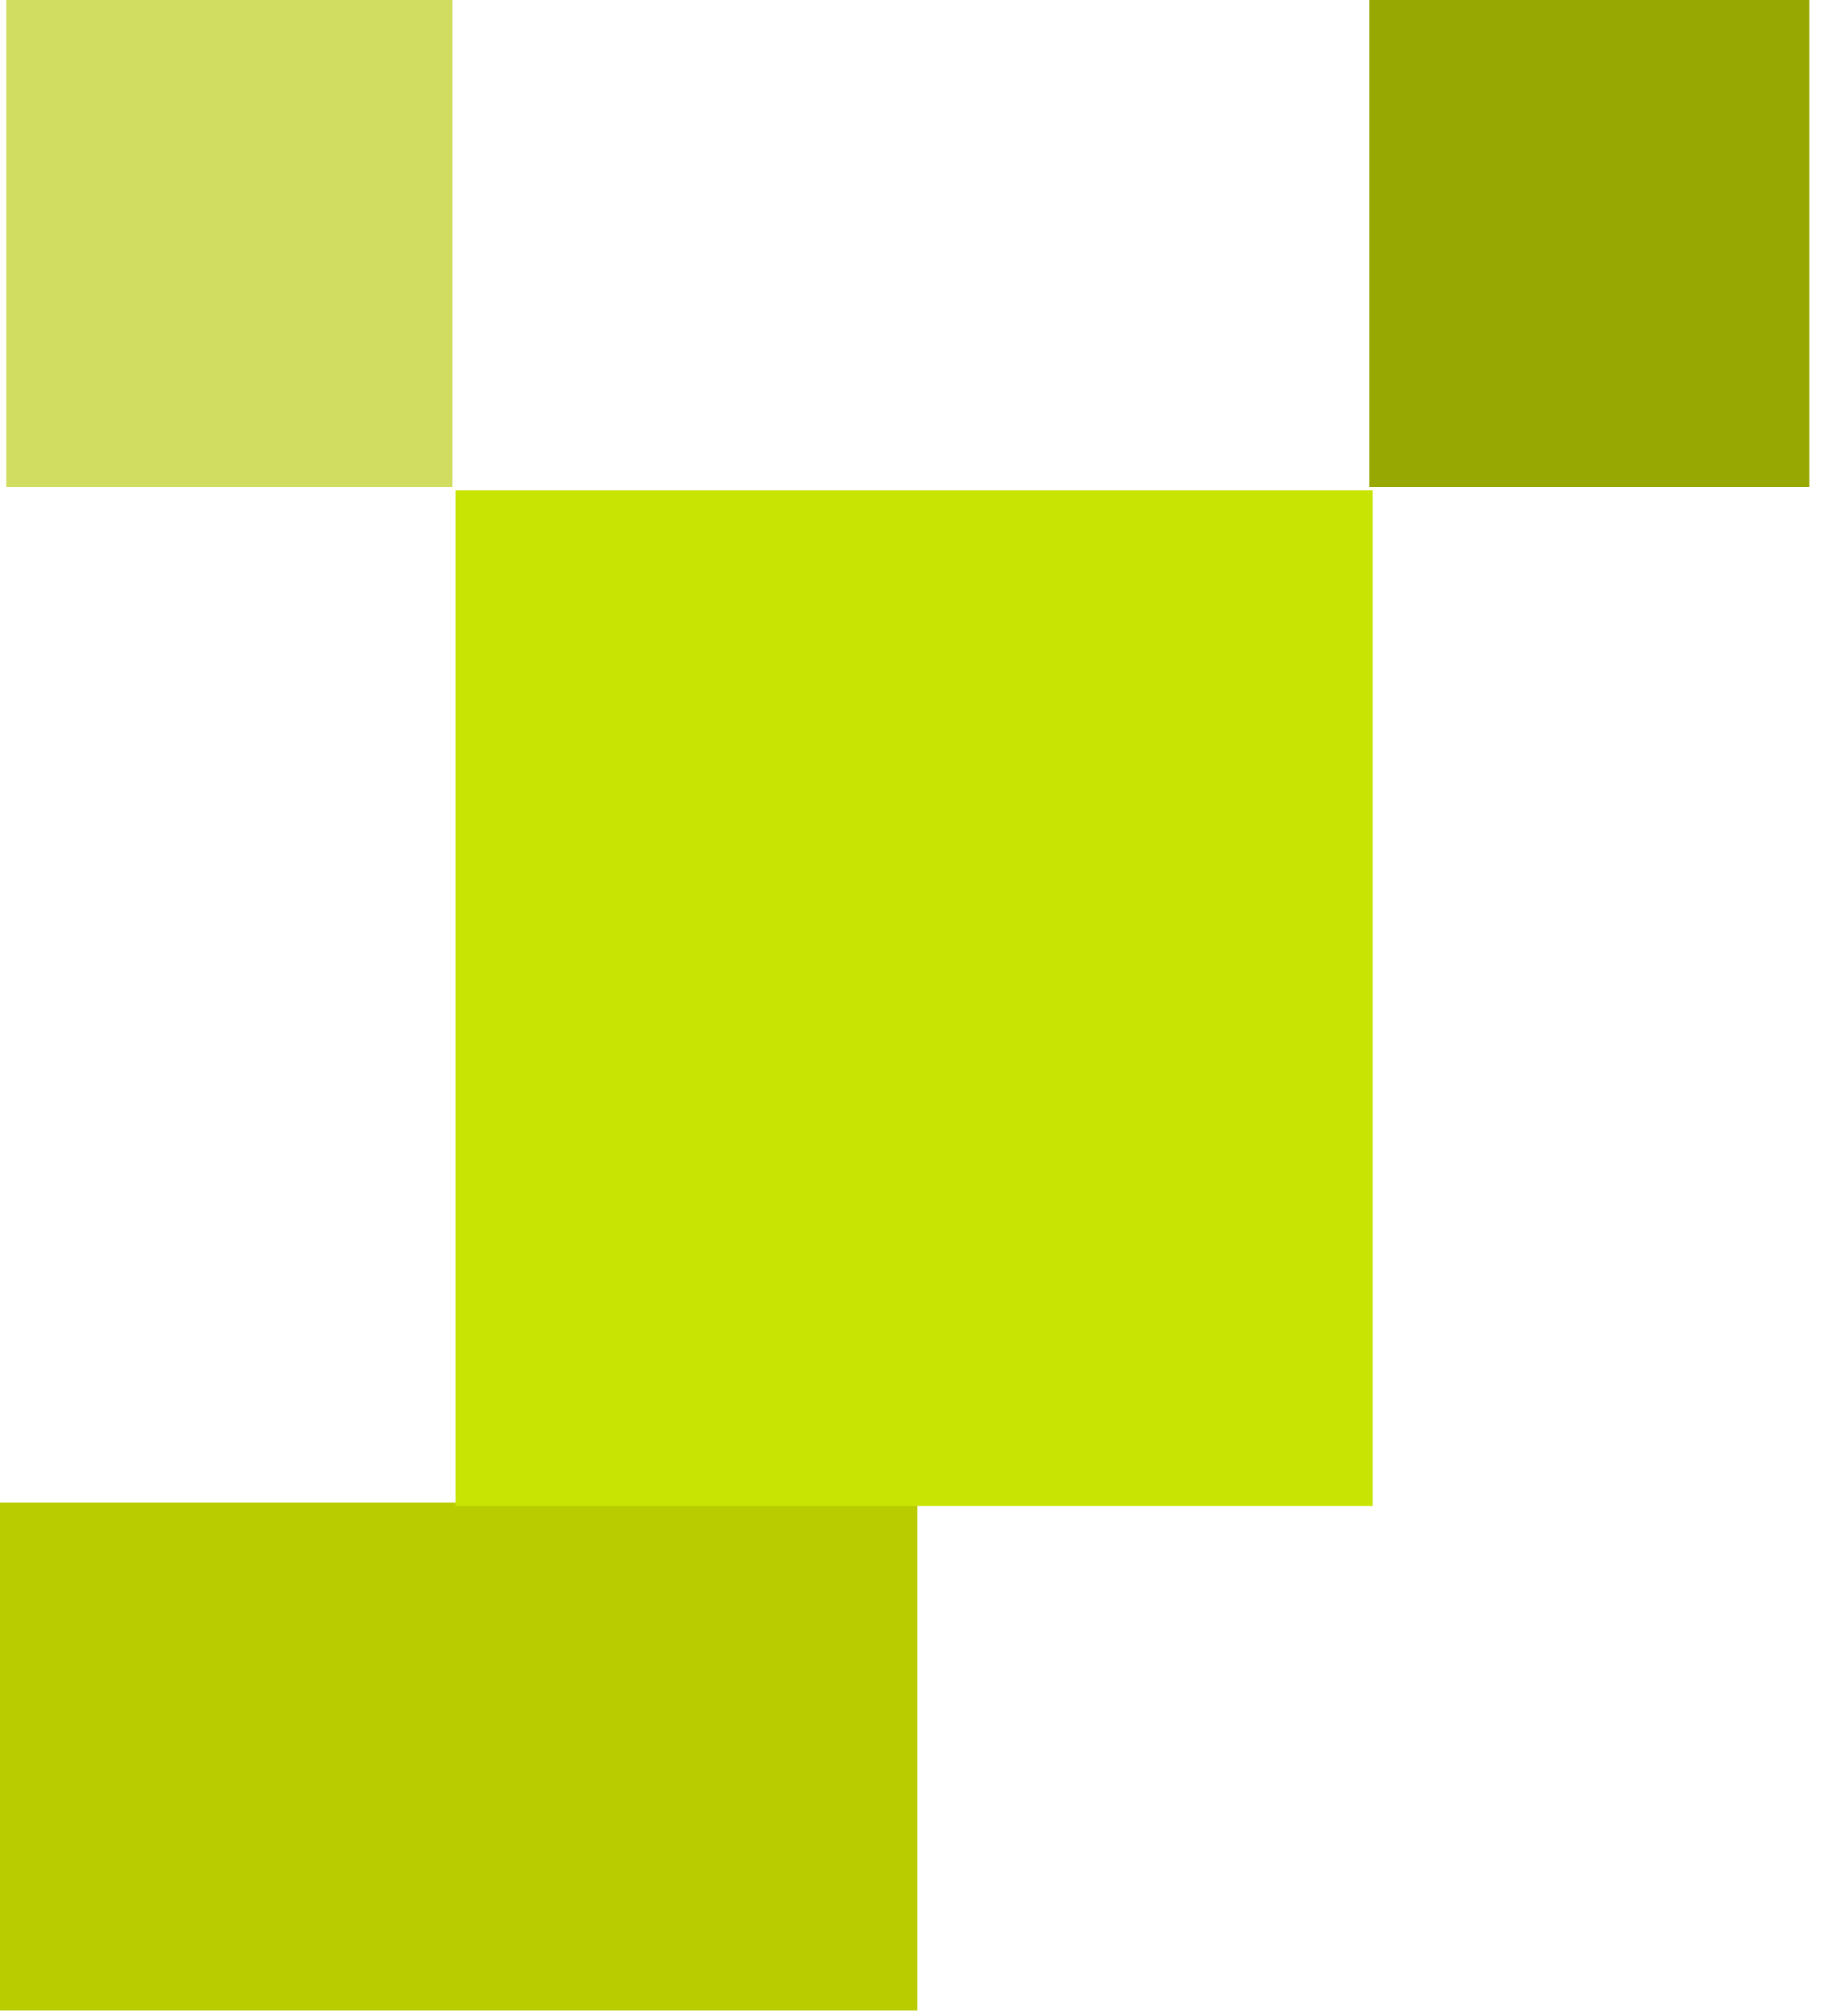
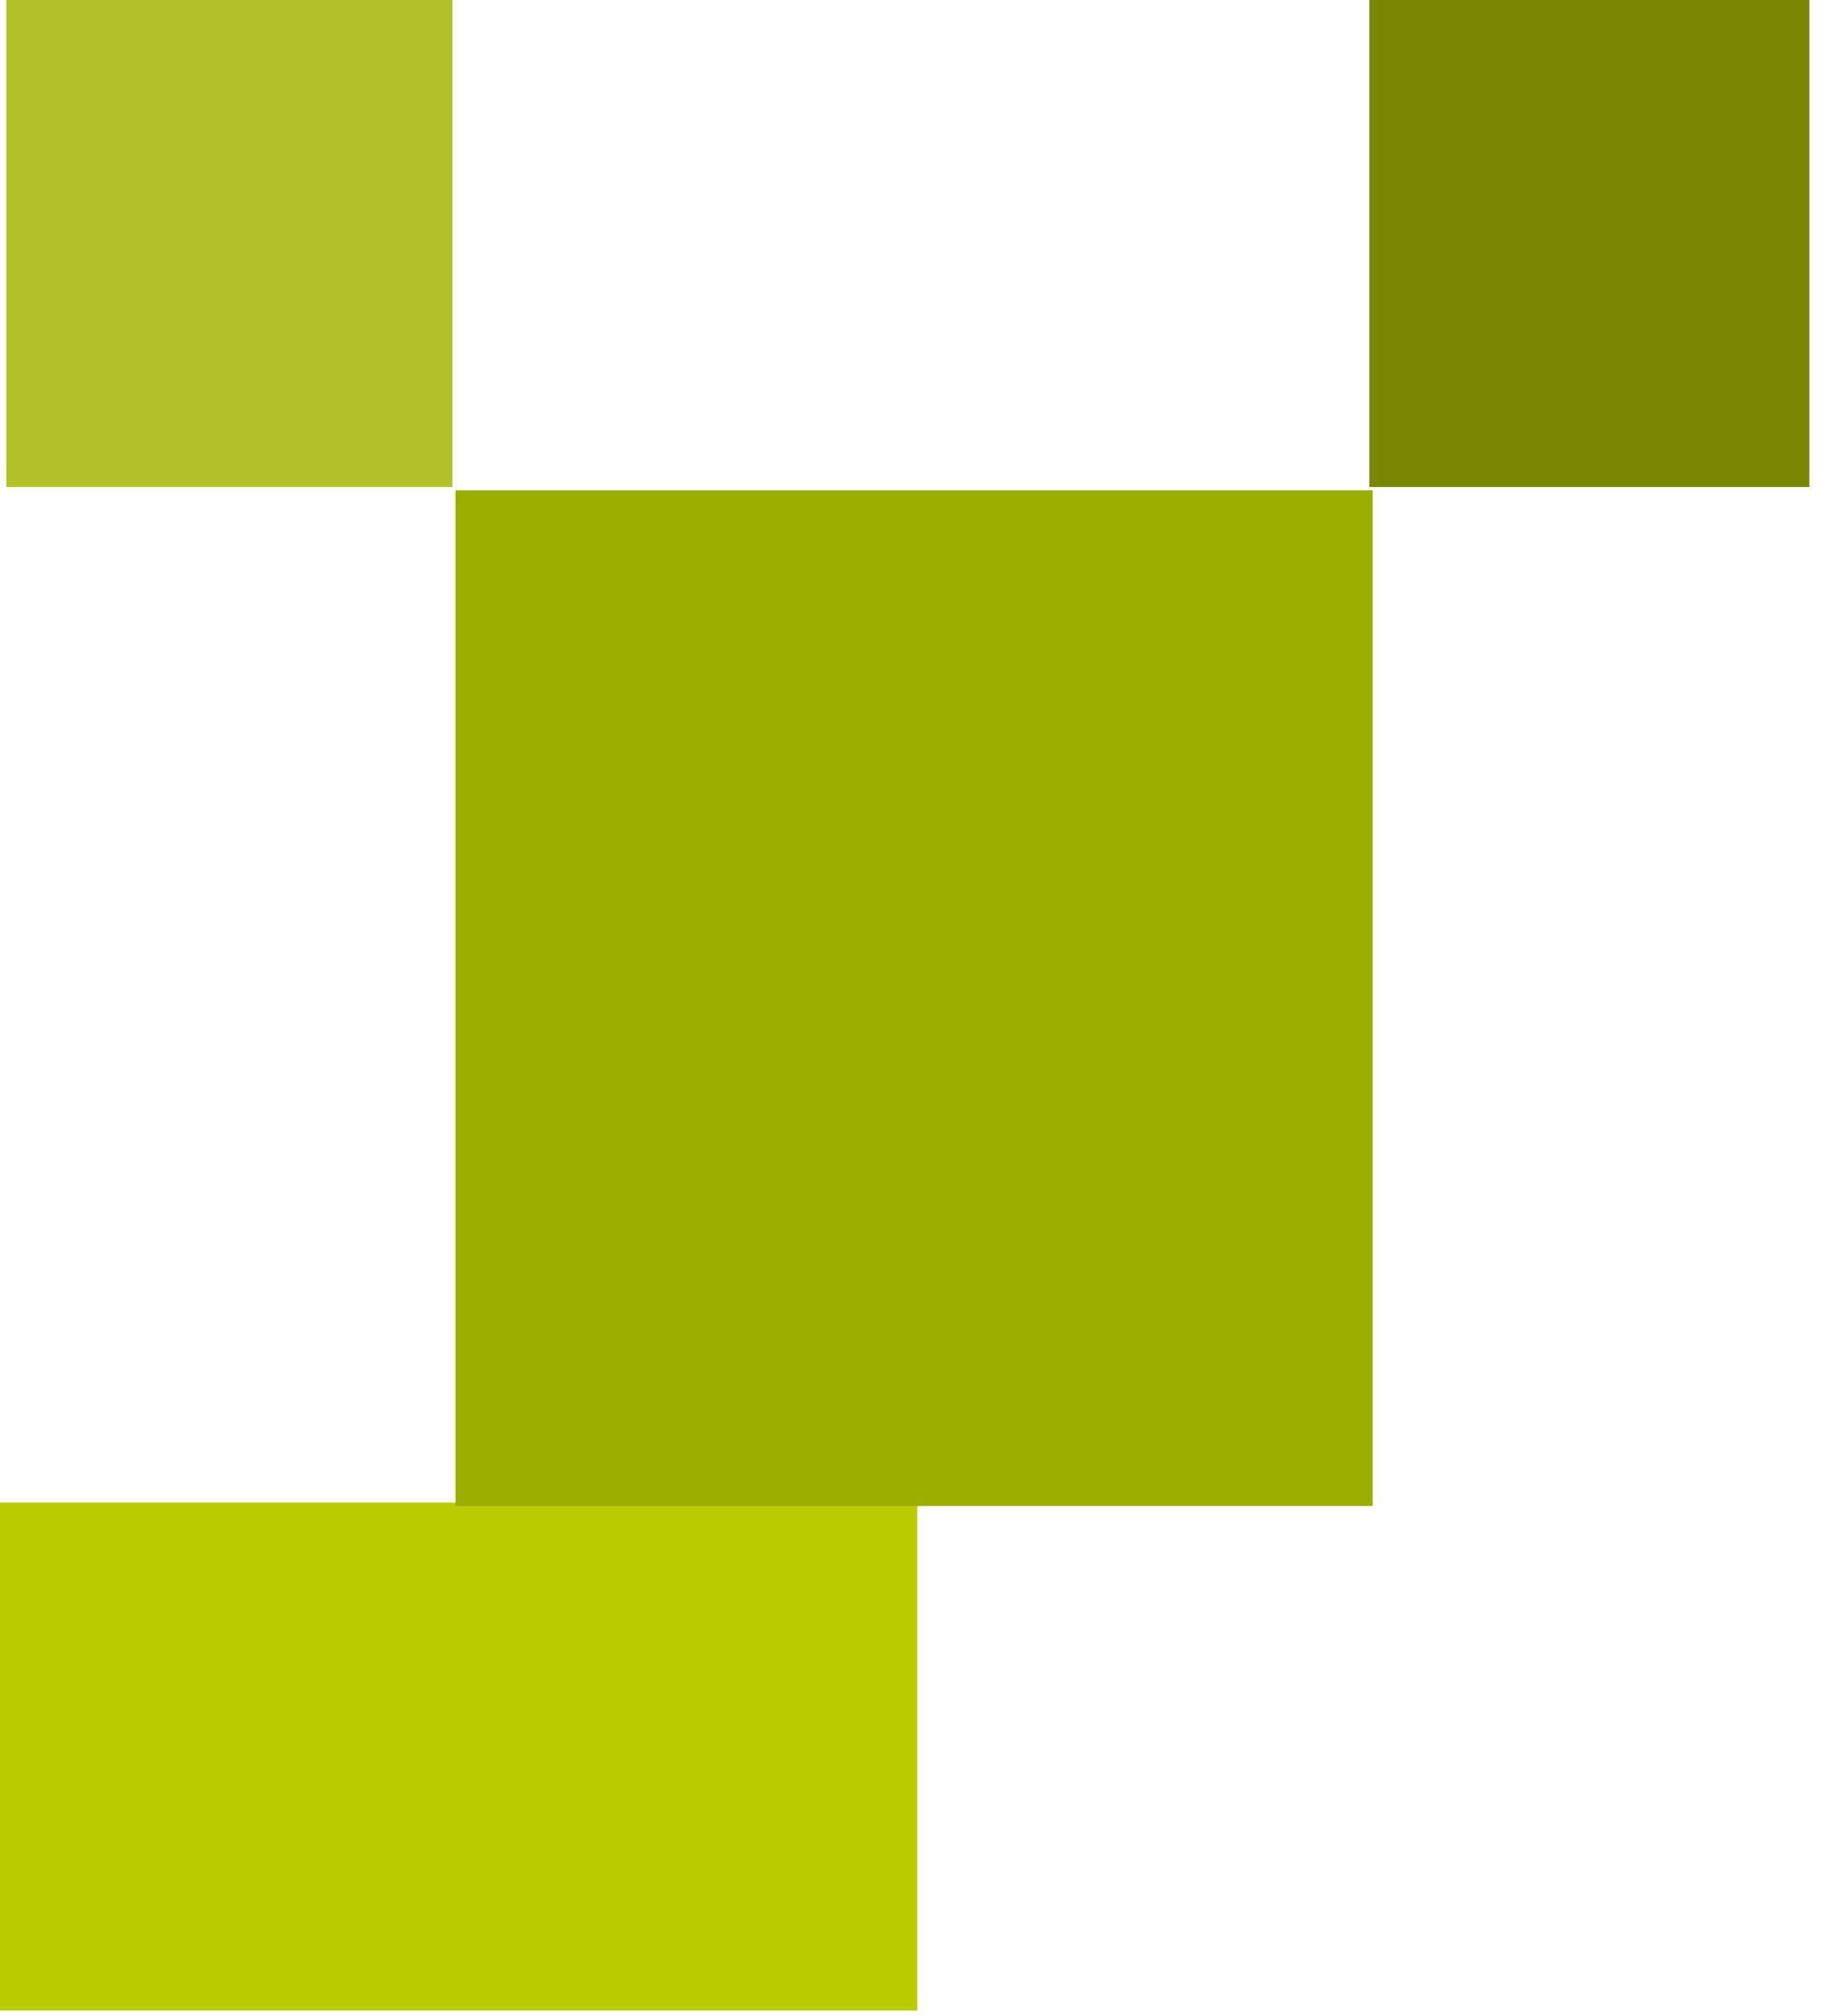
<svg xmlns="http://www.w3.org/2000/svg" width="41" height="45" viewBox="0 0 41 45" fill="none">
  <path d="M20.474 33.541H0V44.878H20.474V33.541Z" fill="#B8CC00" />
-   <path d="M30.64 10.946H10.167V33.616H30.64V10.946Z" fill="#C8E403" />
-   <path d="M10.099 0H0.14V10.871H10.099V0Z" fill="#D1DD61" />
-   <path d="M40.386 0H30.567V10.871H40.386V0Z" fill="#97A802" />
+   <path d="M30.64 10.946H10.167V33.616H30.64V10.946Z" fill="#98AE00" />
+   <path d="M10.099 0H0.14V10.871H10.099V0Z" fill="#B3C228" />
+   <path d="M40.386 0H30.567V10.871H40.386V0Z" fill="#798602" />
</svg>
